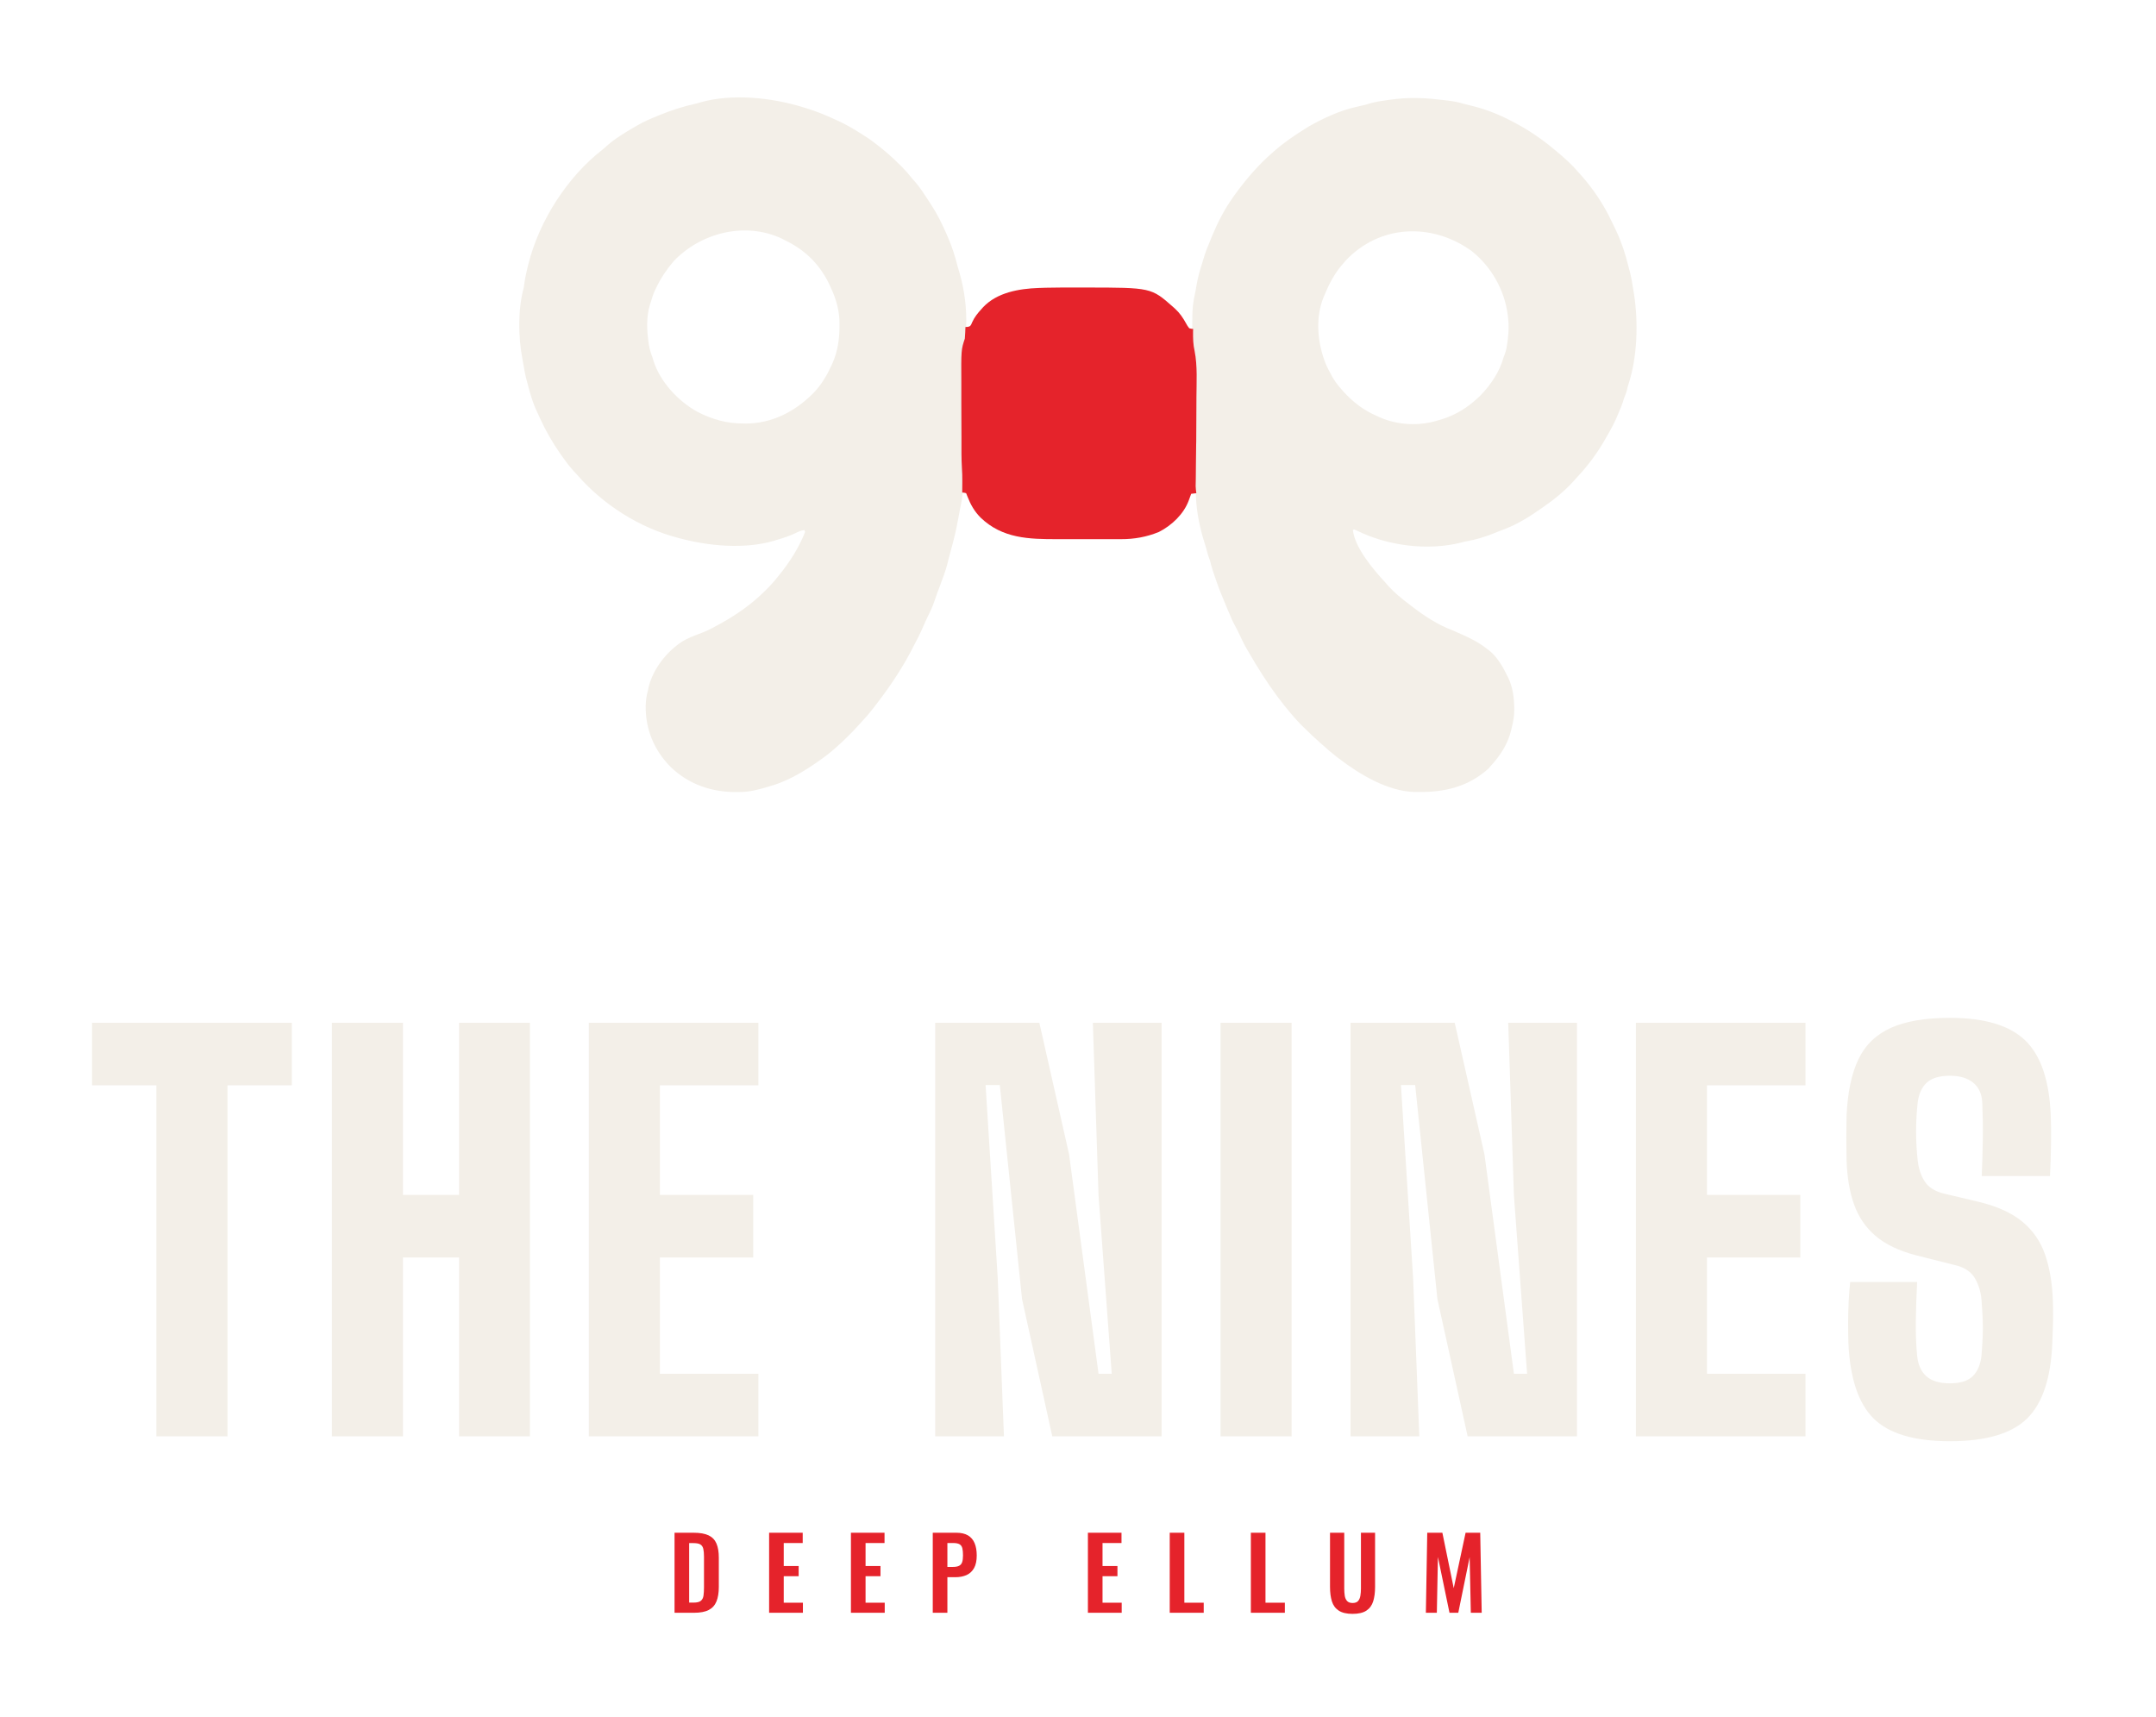
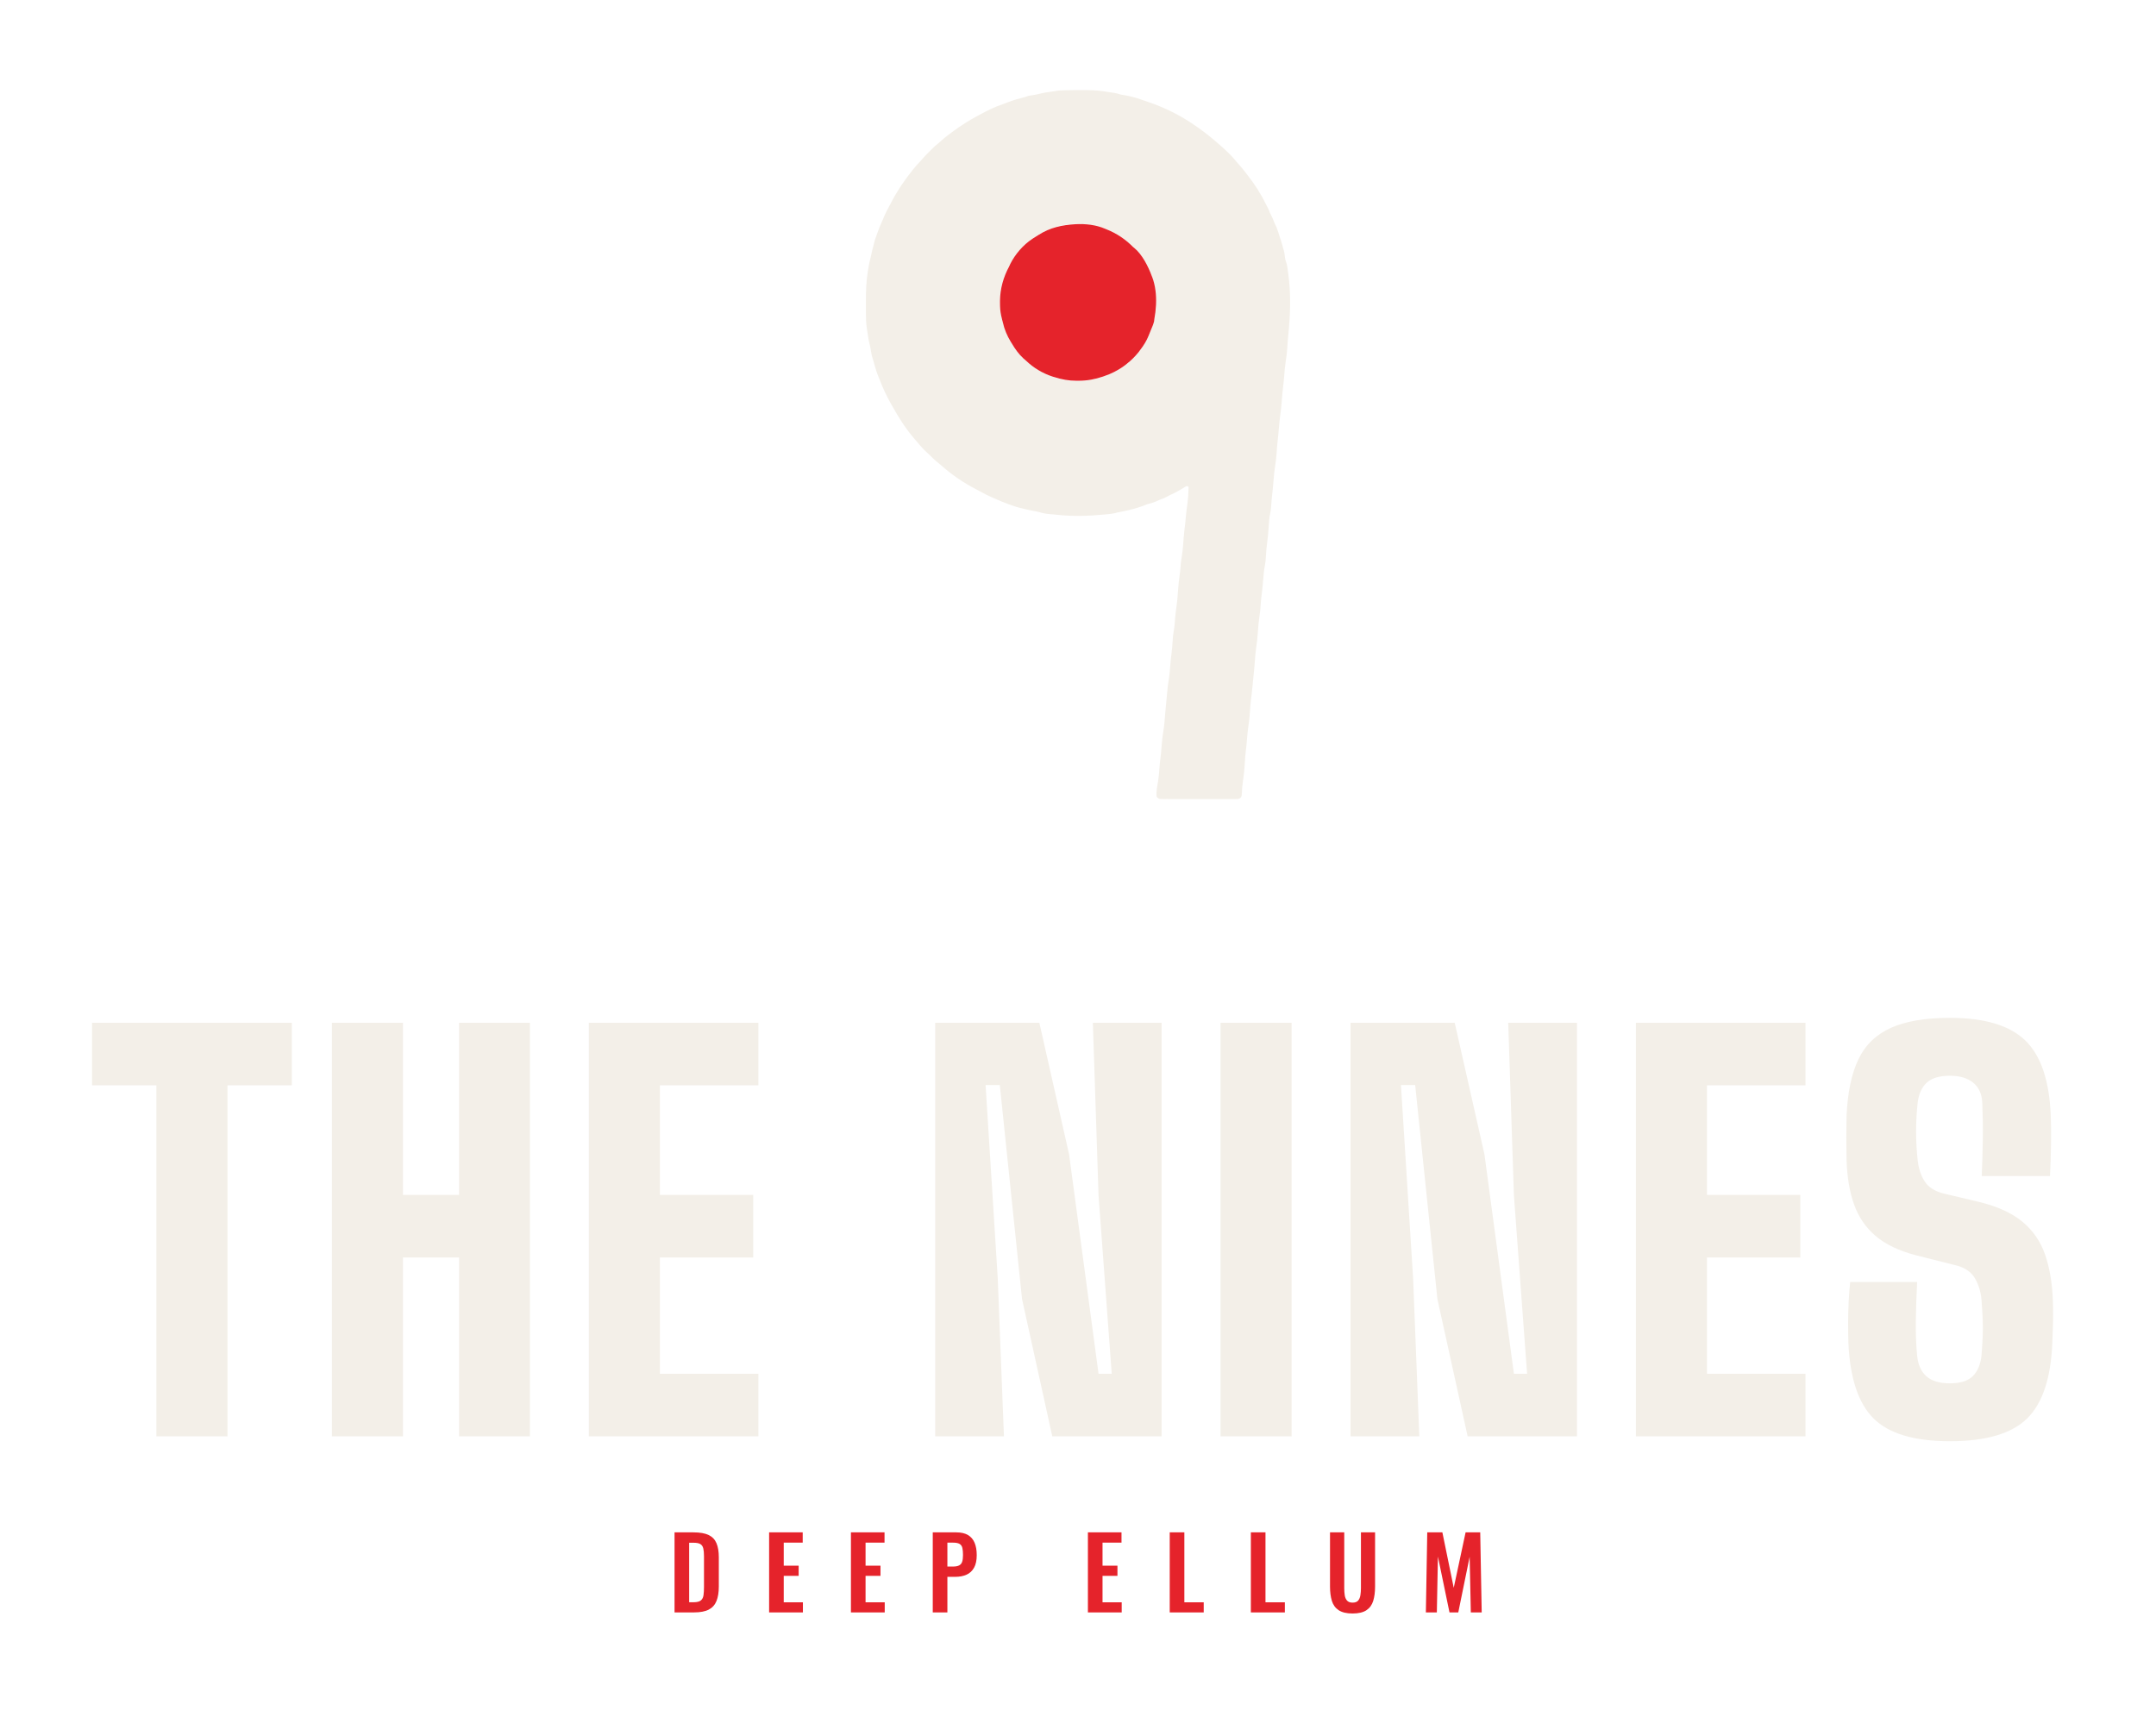
<svg xmlns="http://www.w3.org/2000/svg" viewBox="-100 -100 2909 2316">
-   <g transform="translate(571.8,0) scale(0.8726)">
-     <path d="M0 0 C1.5 0.5 3.1 0.9 4.7 1.4 C20.3 6.1 35.2 12.1 50 19 C51.5 19.7 52.9 20.3 54.4 21 C64.7 25.7 74.4 31.1 84 37 C85.4 37.9 86.8 38.7 88.2 39.6 C96.1 44.4 103.7 49.4 111 55 C112 55.7 113 56.5 114 57.3 C127.2 67.2 139.3 78.1 150.9 89.7 C151.9 90.6 152.9 91.6 153.9 92.6 C159.7 98.5 164.9 104.5 170 111 C171.7 112.9 173.3 114.8 175 116.6 C182.6 125.6 188.9 135.5 195.3 145.4 C196.6 147.4 198 149.5 199.3 151.5 C208.5 165.8 216.3 181.4 223 197 C223.6 198.4 224.3 199.9 224.9 201.4 C231.3 216.2 236.2 231.3 240 247 C241 250.3 242 253.7 243 257 C250.6 283.8 254.2 312.1 253 340 C252.9 341.7 252.9 343.4 252.8 345.2 C252.3 356.5 252.3 356.5 251.1 361.9 C246.2 385 246.6 408.9 246.7 432.4 C246.7 435.7 246.7 439 246.7 442.3 C246.7 449.1 246.7 456 246.7 462.8 C246.7 471.6 246.8 480.3 246.8 489.1 C246.8 497.5 246.8 505.9 246.8 514.4 C246.8 515.9 246.8 517.5 246.8 519.2 C246.8 534.5 246.9 549.7 248 565 C248.4 581.7 248.5 598.6 244.9 615 C243.8 620 242.9 625 242 630 C239.7 642.8 237.2 655.4 234 668 C233.8 668.9 233.8 668.9 232.6 673.6 C230.9 680.4 229.1 687 227.2 693.7 C226.2 697.1 225.4 700.5 224.6 704 C221.4 717.1 216.4 729.9 211.7 742.5 C211.2 743.8 210.7 745.1 210.2 746.4 C209.7 747.8 209.2 749.2 208.6 750.6 C206.9 755.3 205.3 760.2 203.6 765 C201 772.5 197.9 779.5 194.2 786.6 C191.5 792.1 189.1 797.7 186.6 803.3 C181.9 814.2 176.6 824.6 171 835 C169.6 837.8 168.1 840.5 166.7 843.3 C150.3 874.1 130.5 902.6 109 930 C108.2 931 107.5 931.9 106.7 932.9 C102.4 938.5 97.8 943.6 93 948.8 C90.6 951.4 88.2 954 85.8 956.7 C80.9 962.2 75.7 967.5 70.4 972.7 C69.5 973.6 68.6 974.5 67.7 975.4 C62.6 980.5 57.5 985.3 52 990 C51.5 990.5 51.5 990.5 48.8 992.9 C39.9 1000.6 30.7 1007.4 21 1014 C19.7 1014.9 18.5 1015.7 17.2 1016.6 C-3.8 1030.8 -25.6 1043 -50 1050 C-50.8 1050.2 -50.8 1050.2 -54.7 1051.4 C-67.9 1055.3 -81.1 1058.8 -95 1059 C-96.9 1059 -98.7 1059.1 -100.7 1059.1 C-140 1059.7 -175.9 1047.5 -204.4 1019.9 C-229.8 993.9 -242.9 961.8 -242.5 925.8 C-242.2 917.5 -241.3 909.9 -239 902 C-238.6 900.1 -238.2 898.2 -237.8 896.2 C-230.6 868 -209.9 841.9 -185.8 826.2 C-177.6 821.4 -169.2 817.9 -160.3 814.7 C-150.7 811.2 -141.9 807.1 -133 802 C-131.2 801 -129.4 800 -127.6 799.1 C-103.5 785.8 -80.8 770.2 -61 751 C-59.8 749.9 -58.7 748.8 -57.5 747.6 C-50.5 740.7 -44 733.7 -38 726 C-37.2 725 -36.3 724 -35.5 722.9 C-19.7 703.4 -5.2 680.5 4 657 C3.7 656 3.3 655 3 654 C-2.2 654.6 -6 656.3 -10.7 658.7 C-19.9 663.1 -29.2 666.2 -39 669 C-40.4 669.5 -41.9 669.9 -43.3 670.4 C-88.9 683.9 -143.8 679 -189 667 C-190 666.7 -191 666.5 -192.1 666.2 C-252.2 650.6 -308.4 614.9 -349 568 C-350.7 566.1 -352.5 564.3 -354.2 562.4 C-360.4 555.7 -365.7 548.5 -371 541 C-371.5 540.4 -371.5 540.4 -373.8 537.1 C-386.2 519.3 -397 500.8 -406 481 C-406.5 480 -406.9 479 -407.4 477.9 C-408.6 475.3 -409.8 472.6 -411 470 C-411.6 468.7 -412.3 467.3 -412.9 465.9 C-417.6 454.8 -421.1 443.3 -424.1 431.6 C-424.7 429.2 -425.3 426.8 -426 424.4 C-428.4 416.1 -430 407.9 -431.3 399.4 C-431.8 396.3 -432.4 393.2 -433 390.1 C-439.6 355.7 -440.3 312.9 -431 279 C-430.6 276.2 -430.1 273.3 -429.8 270.5 C-428.5 262 -426.6 253.8 -424.6 245.5 C-424.3 244.3 -424 243.2 -423.7 242 C-406.8 175.5 -363.7 108 -309.3 65.8 C-307.1 64.1 -305 62.2 -302.9 60.2 C-290 48.7 -275 39.7 -260 31 C-258.6 30.2 -257.3 29.4 -255.8 28.5 C-245.9 22.7 -235.7 18.3 -225 14 C-223.7 13.5 -222.3 12.9 -221 12.3 C-203.2 5.1 -185.2 -0.9 -166.4 -5 C-162 -6 -162 -6 -157.6 -7.4 C-108.8 -21.2 -47.6 -14.7 0 0 Z M-199 238 C-209.6 250.5 -219 264.1 -226 279 C-226.4 279.9 -226.4 279.9 -228.6 284.3 C-230.9 289.4 -232.5 294.6 -234.1 300 C-234.7 301.9 -235.3 303.8 -236 305.7 C-241.5 324.1 -240.9 344.1 -238.2 362.9 C-238.1 364 -237.9 365.1 -237.8 366.3 C-236.6 373.7 -234.7 380.1 -232 387 C-231.5 388.7 -231 390.4 -230.5 392.1 C-220.3 424.8 -191.9 455.1 -162.3 471.3 C-139.9 482.8 -116.8 489.4 -91.6 489.2 C-90.9 489.3 -90.9 489.3 -87.6 489.3 C-47.8 489.2 -12.9 471.5 15 444 C15.8 443.2 16.7 442.4 17.5 441.5 C29.3 429.2 38 414.4 45 399 C45.5 397.8 46.1 396.7 46.6 395.4 C54.5 377.4 57.2 358.2 57.2 338.6 C57.2 337.4 57.2 336.1 57.2 334.8 C57.3 316.7 52.6 298.4 45 282 C44.4 280.7 43.9 279.4 43.3 278.1 C28.7 245.3 5.2 221.3 -27 206 C-28.7 205.1 -30.3 204.2 -32.1 203.3 C-88.7 176.8 -156.9 194.1 -199 238 Z " fill="#F3EFE8" transform="translate(471,51)" />
-     <path d="M0 0 C0.7 0 0.7 0 4.4 0.1 C17.2 0.4 29.8 1.8 42.5 3.3 C43.4 3.4 43.4 3.4 47.7 3.9 C56.4 5 64.6 6.4 73 9.1 C76.1 10 79.1 10.7 82.2 11.4 C105.1 16.6 128.4 25.9 149 37 C149.7 37.4 149.7 37.4 153.2 39.2 C174.4 50.6 194.7 64.5 213 80 C213.5 80.5 213.5 80.5 216.3 82.7 C227.8 92.5 239.3 102.4 249 114 C250.4 115.6 251.9 117.1 253.3 118.7 C272.9 140.5 289.7 166 302 192.6 C303.9 196.8 305.9 200.9 308 205 C316.3 222.7 322.2 240.3 326.8 259.3 C327.7 262.8 328.6 266.3 329.6 269.8 C332 279.4 333.4 289.2 335 299 C335.2 300.3 335.4 301.6 335.7 303 C342.5 346.9 341 400.8 326.9 443.3 C326 446 326 446 325 450.7 C323.8 455.7 321.9 460.2 320 465 C319.5 466.7 319 468.3 318.5 470.1 C317 474.9 315.1 479.3 313 484 C312.4 485.4 311.9 486.8 311.3 488.2 C306.4 500.6 300.2 512 293.5 523.4 C292.2 525.6 290.9 527.9 289.7 530.1 C278.4 549.4 265 567.8 249.7 584.1 C247.6 586.3 245.6 588.6 243.6 590.9 C229.7 606.6 213.2 620.1 196 632 C194.8 632.9 193.5 633.8 192.2 634.7 C173.9 647.6 153.7 660.1 132.5 667.7 C128.1 669.3 123.8 671.1 119.4 672.9 C105.5 678.5 91.4 682.9 76.5 685.4 C73 686 73 686 69.9 687 C17.2 700.7 -45.6 692.5 -93.8 668.4 C-94.8 667.9 -95.9 667.5 -97 667 C-97.7 667.3 -98.3 667.7 -99 668 C-95.9 695.5 -67.3 729.2 -49 748.9 C-47.2 750.8 -45.5 752.8 -43.8 754.9 C-34.5 765.1 -23.9 773.7 -13 782 C-11.8 782.9 -10.6 783.9 -9.4 784.8 C9.8 799.7 32.1 814.6 55 823 C58 824.3 61 825.7 64 827 C65.6 827.7 67.2 828.4 68.8 829.1 C83.9 835.8 97.2 842.5 110 853 C111.5 854.2 113 855.4 114.6 856.6 C125.8 866.9 133.4 880.4 140 894 C140.5 895 141 895.9 141.5 896.9 C148.4 911.7 150.4 927.9 150.5 944.1 C150.5 945.2 150.5 946.4 150.5 947.6 C150.4 956.1 149 963.8 147 972 C146.7 973.4 146.4 974.9 146 976.4 C140.8 998.6 129.4 1016.2 114 1033 C113.4 1033.7 113.4 1033.7 110.4 1037.1 C79.6 1064.7 43.4 1073.5 3 1073 C0.7 1073 -1.6 1073 -4 1073 C-45.5 1071.9 -89.1 1045.5 -121 1021 C-121.6 1020.5 -121.6 1020.5 -124.7 1018.2 C-131.7 1012.7 -138.4 1007 -145 1001 C-146.3 999.9 -147.6 998.8 -148.9 997.6 C-158 989.6 -166.7 981.4 -175.3 972.8 C-176.2 972 -177 971.1 -177.9 970.3 C-182.8 965.3 -187.5 960.3 -192 955 C-192.5 954.5 -192.5 954.5 -194.7 951.8 C-201.1 944.4 -207.1 936.8 -213 929 C-213.9 927.9 -214.7 926.7 -215.6 925.6 C-231.9 903.7 -246.4 880.6 -260 857 C-260.7 855.8 -261.4 854.7 -262.1 853.5 C-266.8 845.5 -270.8 837.3 -274.7 828.8 C-276.9 824.1 -279.3 819.5 -281.8 814.9 C-285 809.1 -287.7 803.2 -290 797 C-290.6 795.6 -291.2 794.2 -291.9 792.8 C-294.2 787.5 -296.4 782.2 -298.5 776.8 C-300.2 772.6 -301.9 768.4 -303.7 764.2 C-305.6 759.5 -307.3 754.7 -309 750 C-309.3 749.1 -309.7 748.1 -310 747.2 C-313.8 736.5 -317.4 726 -320 715 C-320.5 713.7 -321 712.4 -321.5 711 C-323.1 706.7 -324.2 702.4 -325.3 697.9 C-325.9 695.5 -326.6 693.1 -327.4 690.8 C-334.9 668.1 -340.5 642 -341.6 618.1 C-341.9 610.5 -341.9 610.5 -342.5 607.3 C-343.1 603.3 -343.1 599.5 -343 595.4 C-343 594.5 -343 594.5 -343 590.1 C-342.9 588.2 -342.9 586.3 -342.9 584.4 C-342.9 582.3 -342.8 580.3 -342.8 578.3 C-342.8 574 -342.7 569.7 -342.6 565.5 C-342.5 554.2 -342.4 542.9 -342.3 531.6 C-342.2 530.5 -342.2 529.4 -342.2 528.2 C-342 506.6 -341.9 485 -341.9 463.4 C-341.9 461.9 -341.9 460.4 -341.9 458.9 C-341.8 403.1 -341.8 403.1 -346 384.5 C-347.1 378.6 -347.3 372.9 -347.3 366.9 C-347.3 365.8 -347.3 364.7 -347.3 363.5 C-347.3 361.1 -347.3 358.7 -347.3 356.4 C-347.3 352.8 -347.3 349.2 -347.3 345.6 C-347.3 334.2 -347.1 323.2 -345 312 C-344.8 310.7 -344.5 309.3 -344.3 307.9 C-344 306.9 -343.8 305.8 -343.6 304.7 C-342.4 299.3 -341.5 293.9 -340.6 288.5 C-338.6 277.1 -335.5 266.1 -332 255.2 C-331.3 253.1 -330.7 251.1 -330.1 249 C-327.2 238.7 -323.1 228.9 -319 219 C-318.3 217.3 -317.7 215.7 -317 214 C-308.1 192.5 -297.6 171.9 -284 153 C-283 151.7 -282.1 150.3 -281.1 148.9 C-264.4 125.8 -245.5 103.8 -224 85 C-222.9 84.1 -221.9 83.1 -220.8 82.2 C-205.6 68.8 -189.2 57.6 -172 47 C-171.2 46.5 -171.2 46.5 -167 43.8 C-145.1 31.5 -119.7 19.5 -95 14 C-92.1 13.3 -89.3 12.7 -86.4 12 C-85.8 11.9 -85.8 11.9 -82.6 11.1 C-78.8 10.2 -75.2 9.2 -71.6 8 C-63.3 5.7 -55 4.5 -46.5 3.3 C-45 3.1 -43.5 2.9 -42 2.7 C-28 0.7 -14.2 -0.3 0 0 Z M-110.9 252.2 C-111.9 253.5 -113 254.7 -114 256 C-114.9 257.1 -115.9 258.1 -116.9 259.2 C-128.2 273 -136.3 288.4 -143 305 C-143.4 306 -143.9 307 -144.3 308 C-157.6 340.6 -153.6 379.1 -141 411 C-138.6 416.5 -135.9 421.8 -133 427 C-132.4 428.1 -131.9 429.1 -131.3 430.3 C-127.2 437.5 -122.5 443.8 -117 450 C-116.1 451 -115.3 452 -114.4 453 C-99.1 470 -82.2 483.1 -61 492 C-60 492.4 -59.1 492.9 -58.1 493.4 C-29.7 506.1 4.5 507.6 34 498 C34.8 497.8 34.8 497.8 38.9 496.6 C60.6 489.7 78.5 478.6 95 463 C96.3 461.8 97.6 460.6 98.9 459.3 C114.4 442.9 128.1 423 134 401 C134.6 399.4 135.3 397.8 135.9 396.1 C138.5 389.2 139.4 382.3 140.3 375 C140.5 373.6 140.7 372.3 140.8 370.8 C142 360.4 142.3 350.5 141 340 C140.8 338.3 140.6 336.7 140.4 335 C135.4 296.6 115.1 260.8 84.8 236.7 C23.4 192.1 -58.2 195.3 -110.9 252.2 Z " fill="#F3EFE8" transform="translate(1421,37)" />
-     <path d="M0 0 C4.5 0 9 0 13.4 0 C114.7 0.1 114.7 0.1 148.6 30 C149.6 30.9 150.6 31.8 151.6 32.7 C158.9 39.4 163.8 46.6 168.6 55.3 C170.6 59 170.6 59 173.6 63 C176.8 63.8 176.8 63.8 179.6 64 C179.6 64.7 179.6 64.7 179.5 68.3 C179.4 78.5 179.6 88.2 181.9 98.2 C186.5 121.4 184.8 146.8 184.7 170.4 C184.7 171.2 184.7 171.2 184.7 175 C184.7 196.2 184.6 217.4 184.4 238.6 C184.3 239.7 184.3 240.9 184.3 242 C184.2 253.3 184.1 264.5 183.9 275.7 C183.9 279.9 183.8 284.1 183.8 288.3 C183.7 291.2 183.7 294.1 183.7 297 C183.6 298.8 183.6 300.5 183.6 302.3 C183.6 303.8 183.6 305.3 183.5 306.9 C183.6 310.7 184 314.3 184.6 318 C182 318.3 179.3 318.7 176.6 319 C175.3 322.3 174.1 325.7 172.9 329.1 C165.2 350.3 146.4 368 126.6 378 C107.8 385.7 88.4 389.2 68.1 389.1 C66.8 389.1 65.5 389.1 64.1 389.1 C59.7 389.1 55.4 389.1 51 389.1 C47.9 389.1 44.9 389.1 41.8 389.1 C35.4 389.1 29 389.1 22.6 389.1 C14.4 389.1 6.3 389.1 -1.9 389.1 C-8.2 389.1 -14.6 389.1 -20.9 389.1 C-23.9 389.1 -26.9 389.1 -29.9 389.1 C-74.2 389.2 -115.3 388.2 -149 355.8 C-158.7 346 -164.4 335.8 -169.4 323 C-170 321.4 -170.7 319.7 -171.4 318 C-174.5 317.2 -174.5 317.2 -177.4 317 C-177.4 316.2 -177.4 315.3 -177.4 314.4 C-177.3 310.5 -177.3 306.5 -177.3 302.6 C-177.3 301.2 -177.3 299.9 -177.3 298.5 C-177.3 292 -177.4 285.6 -177.9 279.1 C-178.8 264.6 -178.6 250.1 -178.6 235.6 C-178.6 234 -178.6 232.4 -178.6 230.7 C-178.7 222.2 -178.7 213.7 -178.7 205.2 C-178.7 196.5 -178.7 187.8 -178.8 179.1 C-178.8 172.4 -178.8 165.6 -178.8 158.8 C-178.8 155.6 -178.8 152.5 -178.8 149.3 C-179.1 96.2 -179.1 96.2 -173.4 79 C-173.2 75.9 -173 72.9 -172.8 69.8 C-172.7 68.2 -172.7 66.5 -172.6 64.8 C-172.5 63.6 -172.4 62.3 -172.4 61 C-171.8 61 -171.8 61 -169.1 60.9 C-165.4 60 -165.4 60 -163.6 57.3 C-163.3 56.7 -163.3 56.7 -162.1 53.8 C-158.4 45.6 -153.4 39.5 -147.4 33 C-146.6 32.2 -145.9 31.3 -145.1 30.4 C-123.4 7.5 -89.5 1.8 -59.4 0.7 C-56.4 0.6 -53.4 0.5 -50.4 0.4 C-49.7 0.4 -49.7 0.4 -46.1 0.3 C-30.7 -0.1 -15.4 -0 0 0 Z " fill="#E5232B" transform="translate(895.3833,329.9909)" />
+   <g transform="translate(1046.9,0) scale(0.5995)">
+     <path d="M0 0 C1.3 0 2.6 0 3.9 0 C19.4 0.2 34.3 1.3 49.5 4 C54.2 4.9 58.8 5.5 63.5 6.1 C69 6.8 73.7 8.2 79 10 C81.9 10.5 84.7 11 87.6 11.4 C95.9 12.8 103.9 14.6 112 17 C113.7 17.5 115.5 18 117.2 18.5 C121.6 19.9 125.8 21.4 130 22.9 C134.6 24.6 139.3 26.1 143.9 27.7 C175.6 38.6 206.9 53.7 235 72 C236 72.7 237 73.3 238.1 74 C258.4 87.4 277.7 102 296 118 C297.4 119.2 298.8 120.4 300.2 121.7 C301.5 122.8 302.7 123.9 304 125 C305.4 126.2 306.8 127.5 308.3 128.8 C319.5 138.9 330.7 149.6 340 161.5 C342.2 164.3 344.6 166.8 346.9 169.4 C351.4 174.3 355.5 179.4 359.5 184.7 C361.1 186.8 362.7 188.8 364.3 190.9 C380 210.7 394.3 232.8 405.3 255.5 C406.7 258.4 408.2 261.2 409.8 264 C412 267.9 413.4 271.8 415 276 C415.9 277.9 416.9 279.7 417.8 281.6 C420.8 287.4 423.2 293.4 425.6 299.6 C426.9 302.8 428.4 305.9 430 309 C432.9 316.7 435.4 324.4 437.8 332.3 C438.7 335.1 439.7 337.9 440.6 340.8 C441.7 344.2 442.7 347.6 443.6 351.2 C445 357 445 357 446 359.7 C447.8 365.7 448.3 371.9 449.1 378.1 C450 383 450 383 451.5 386.8 C453 391 453.7 394.7 454.4 399.1 C454.6 400.6 454.8 402.1 455 403.7 C455.2 405.2 455.4 406.8 455.6 408.4 C455.8 409.9 456.1 411.5 456.3 413.1 C462.7 459.6 461 507.1 456.1 553.7 C455.2 562.6 454.6 571.3 454.1 580.2 C453.4 590.7 452.2 601 450.5 611.5 C448.8 622.3 447.9 633.2 447.1 644.1 C446.4 652.7 445.6 661.3 444.5 669.9 C443.2 680.5 442.3 691.1 441.5 701.8 C440.6 713.1 439.5 724.3 437.8 735.5 C436.6 744.3 435.9 753.1 435.1 762 C434.4 771.1 433.5 780.3 432.4 789.4 C431.4 798.6 430.6 807.8 430.1 817.1 C429.5 826 428.5 834.7 427.1 843.5 C425.1 855.5 424 867.5 423.1 879.6 C422.3 889.9 421.3 900.1 420.1 910.4 C419.2 918.2 418.5 925.9 418 933.8 C417.5 940.4 417 947 415.5 953.5 C413.3 963.4 412.9 973.6 412.2 983.7 C411.3 997.4 409.9 1011 408.1 1024.6 C406.9 1033.9 406.3 1043.2 405.8 1052.5 C405.5 1058.6 404.8 1064.5 403.6 1070.5 C401.6 1080.6 400.8 1090.8 400 1101 C398.8 1114.9 397.5 1128.8 395.6 1142.6 C394.7 1150.8 394.1 1159 393.6 1167.2 C393.2 1172.6 392.4 1177.9 391.6 1183.3 C389.8 1195 388.9 1206.7 388 1218.5 C387 1231.9 385.8 1245.1 383.7 1258.3 C382.6 1265.8 382 1273.4 381.5 1280.9 C380.5 1294.6 379.2 1308.2 377.8 1321.9 C376.9 1329.5 376.2 1337.2 375.5 1344.8 C374.6 1353.9 373.7 1362.9 372.4 1372 C371.3 1381.1 370.6 1390.1 370.1 1399.2 C369.4 1410.3 368.2 1421.2 366.5 1432.1 C364.8 1443.3 363.9 1454.4 363 1465.7 C362.5 1472.2 361.9 1478.7 361 1485.2 C359.7 1494.7 359.2 1504.2 358.6 1513.7 C357.7 1527.4 356.6 1540.8 354.4 1554.3 C353 1563.5 352.3 1572.5 351.9 1581.7 C351.5 1589.3 351.5 1589.3 348.9 1592.8 C345.2 1595.6 343.2 1595.6 338.6 1595.6 C337 1595.6 335.5 1595.7 333.9 1595.7 C332.3 1595.7 330.6 1595.7 328.9 1595.6 C327.1 1595.7 325.4 1595.7 323.6 1595.7 C318.7 1595.7 313.9 1595.7 309.1 1595.7 C304.1 1595.7 299 1595.7 294 1595.7 C285.5 1595.7 277 1595.7 268.6 1595.7 C258.8 1595.6 249 1595.6 239.2 1595.7 C230.8 1595.7 222.4 1595.7 214 1595.7 C208.9 1595.7 203.9 1595.7 198.9 1595.7 C193.3 1595.7 187.7 1595.7 182.1 1595.6 C181.3 1595.7 181.3 1595.7 177.1 1595.7 C175.5 1595.7 174 1595.6 172.4 1595.6 C171.8 1595.6 171.8 1595.6 168.4 1595.6 C164.1 1594.8 162.6 1593.5 160 1590 C158.8 1578.2 161.6 1565.8 163.5 1554.1 C164.9 1545.1 165.7 1536.1 166.3 1526.9 C166.8 1519.8 167.5 1512.7 168.4 1505.6 C169.8 1495.3 170.7 1485 171.4 1474.6 C172.3 1463.1 173.5 1451.9 175.5 1440.5 C177.5 1428.7 178.3 1416.7 179.2 1404.8 C180 1394.3 181 1383.9 182.1 1373.4 C182.2 1371.8 182.4 1370.1 182.6 1368.4 C183 1363.6 183.5 1358.8 184 1354 C184.2 1352.3 184.3 1350.6 184.5 1348.9 C184.6 1348 184.6 1348 185 1343.8 C185.1 1343.1 185.1 1343.1 185.5 1339.3 C186 1335 186.7 1330.8 187.4 1326.6 C189.2 1315.6 190 1304.6 190.9 1293.5 C191.6 1284.8 192.4 1276.2 193.6 1267.6 C194.7 1258.8 195.5 1250 196 1241.1 C196.5 1233.4 197 1225.9 198.4 1218.4 C200.4 1208.1 201 1197.7 201.8 1187.3 C202.4 1179.6 203.3 1172.1 204.5 1164.5 C206.3 1152.7 207.2 1140.9 208 1129 C209 1115.3 210.2 1101.9 212.3 1088.3 C213.5 1081 213.9 1073.7 214.4 1066.3 C214.8 1061.4 215.6 1056.6 216.4 1051.7 C218.1 1041.8 219 1032 219.8 1022 C220.2 1016.8 220.6 1011.6 221 1006.4 C221.1 1005.4 221.2 1004.4 221.3 1003.4 C222.1 994 223.2 984.6 224.4 975.3 C225 970 225.5 964.7 225.9 959.4 C226.7 950.4 227.8 941.5 229.1 932.6 C230.9 919.4 231.7 906.3 232 893 C230.7 892.3 229.4 891.7 228 891 C225.5 892.1 225.5 892.1 222.6 893.9 C221.6 894.5 220.5 895.2 219.4 895.9 C218.3 896.6 217.2 897.3 216 898 C207.2 903.3 198.2 907.9 188.9 912.1 C185 914 185 914 181.3 916.1 C177.7 918.2 174.1 919.5 170.2 920.8 C166.4 922.2 162.8 923.9 159.1 925.6 C152.4 928.5 146.1 930.3 139 932 C135.7 933.3 132.3 934.6 129 936 C112.5 941.9 95.9 945.9 78.7 949.3 C70.5 950.8 70.5 950.8 67 952 C61.3 953.4 55.5 953.9 49.7 954.5 C49 954.6 49 954.6 45.7 954.9 C7.2 958.7 -28.6 959.9 -67.1 955.5 C-73.9 954.8 -80.7 954.2 -87.5 953.6 C-93 952.9 -98.1 951.5 -103.4 950 C-108.6 948.6 -113.8 947.7 -119.2 946.7 C-123.8 945.9 -128.3 944.8 -132.9 943.7 C-135 943.2 -137 942.8 -139.1 942.3 C-162 937.3 -183.6 928.3 -205 919 C-206.7 918.3 -208.3 917.6 -210.1 916.8 C-219.5 912.7 -228.6 908.2 -237.6 903 C-240.3 901.4 -243 900 -245.8 898.6 C-274.3 884.2 -301.8 865.1 -325.6 843.9 C-328.6 841.4 -331.6 838.9 -334.6 836.5 C-340.1 832 -345 827.1 -350 822 C-352.3 819.7 -354.7 817.5 -357.1 815.4 C-367.1 806.6 -375.4 796.1 -384 786 C-384.8 785 -385.6 784.1 -386.5 783.1 C-405.4 761 -420.9 736.4 -435 711 C-435.9 709.4 -436.8 707.8 -437.8 706.2 C-447.3 689.2 -455.7 671.5 -462.7 653.4 C-463.6 651 -464.5 648.7 -465.5 646.4 C-469.4 637.1 -472.3 627.7 -475 618 C-475.7 615.5 -476.4 613.1 -477.1 610.6 C-477.4 609.5 -477.8 608.4 -478.1 607.2 C-478.9 604.4 -479.7 601.6 -480.6 598.8 C-482.2 592.3 -483.2 585.9 -484.2 579.3 C-484.9 575.9 -485.6 572.5 -486.5 569.1 C-488.4 562.1 -489.3 555 -490.3 547.8 C-490.8 544.1 -491.5 540.4 -492.1 536.7 C-493.9 524.9 -494.2 513 -494.2 501 C-494.2 500.4 -494.2 500.4 -494.2 496.9 C-494.2 494 -494.2 491.1 -494.2 488.2 C-494.2 483.8 -494.2 479.5 -494.2 475.1 C-494.3 452.8 -493.6 430.6 -490 408.5 C-489.8 407.4 -489.7 406.4 -489.5 405.2 C-487.9 394.7 -485.8 384.3 -483 374 C-482.5 371.7 -482 369.3 -481.5 367 C-480.2 360.9 -478.7 355 -477 349 C-476.5 347 -476 345 -475.6 343 C-474.4 338.2 -472.9 333.7 -471.1 329.1 C-470.3 326.8 -469.5 324.5 -468.7 322.2 C-465.4 312.4 -461.4 303 -457.1 293.6 C-455.5 290.1 -454 286.5 -452.6 282.9 C-449.7 276.1 -446.2 269.6 -442.7 263 C-440.9 259.7 -439.2 256.5 -437.5 253.2 C-424.2 227.4 -408.1 203.6 -390 181 C-389.6 180.5 -389.6 180.5 -387.8 178.2 C-382.5 171.6 -376.9 165.5 -371.2 159.5 C-369 157.1 -366.9 154.7 -364.8 152.3 C-360.1 147 -355.2 142 -350.2 137.1 C-349.3 136.1 -348.4 135.2 -347.4 134.2 C-342 128.8 -336.5 123.8 -330.5 119 C-328 117 -325.7 114.9 -323.4 112.8 C-316.3 106.3 -308.6 100.7 -301 95 C-299.6 93.9 -298.1 92.9 -296.7 91.8 C-279.6 79.2 -261.7 68 -243 58 C-241.5 57.2 -240.1 56.4 -238.6 55.6 C-222.1 46.7 -205.1 38 -187.3 32.1 C-183.2 30.7 -179.1 29.1 -174.9 27.4 C-162.9 22.7 -150.7 19.3 -138.2 16.1 C-134 15 -134 15 -129 13 C-126.1 12.5 -123.1 12 -120.2 11.6 C-114.1 10.7 -108.1 9.6 -102.1 8 C-94.2 5.9 -86.3 4.8 -78.2 3.7 C-74.5 3.2 -70.9 2.6 -67.2 2 C-60.6 0.8 -53.9 0.5 -47.2 0.4 C-45.9 0.3 -44.6 0.3 -43.3 0.3 C-28.8 -0.1 -14.4 -0.2 0 0 Z M-82 314 C-84.5 315 -86.9 316 -89.4 316.9 C-128.7 334.2 -159.5 367.2 -177 406 C-177.5 407 -177.9 408 -178.4 409.1 C-182.1 417.4 -184.7 426.1 -187 435 C-187.5 436.8 -187.9 438.6 -188.4 440.4 C-196 471.5 -193.1 502.8 -183 533 C-182.8 533.8 -182.8 533.8 -181.7 537.7 C-179.9 543.4 -177.6 548.8 -174.9 554.2 C-174.5 555.2 -174 556.2 -173.5 557.2 C-169.3 565.7 -164.5 573.4 -159 581 C-158.4 581.9 -157.7 582.9 -157.1 583.9 C-143.5 603.5 -124.6 619.2 -104 631 C-102.6 631.8 -101.2 632.6 -99.8 633.4 C-65.4 652.5 -21.6 660.7 17 651 C18.4 650.7 19.8 650.4 21.2 650.1 C29 648.2 36.5 645.9 44 643 C44.9 642.7 44.9 642.7 49.2 641.2 C55.3 639.1 60.7 636.1 66.3 633 C68.8 631.6 71.3 630.4 73.9 629.1 C92.1 619.6 108.8 604.3 121 588 C121.7 587.1 122.3 586.3 123 585.4 C130.6 575.3 137 564.8 141.7 553.2 C143 550.1 144.3 547 145.6 544 C145.8 543.5 145.8 543.5 146.9 541 C147.8 538.9 148.6 536.9 149.5 534.9 C152.3 528.3 153.9 522.1 155 515 C155.3 513.5 155.5 512 155.8 510.5 C159 491.3 160.2 472.2 157 453 C156.8 451.5 156.7 450 156.5 448.4 C151.9 410.6 130 371.6 101 347 C99.8 345.9 98.6 344.8 97.3 343.7 C82.9 331.4 67.5 320.9 49.6 314.3 C47.2 313.4 44.8 312.5 42.5 311.4 C31.9 306.7 21.4 305.4 10 304 C7.9 303.6 5.7 303.2 3.6 302.8 C-24.2 298.7 -56.5 302.2 -82 314 Z " fill="#F3EFE8" transform="translate(530,36)" />
+     <path d="M0 0 C22.2 -1.2 46.2 1.3 66.7 10.2 C67.8 10.6 68.8 11 69.9 11.5 C92.7 20.5 112.4 33.8 129.7 51.2 C130.6 51.9 131.4 52.6 132.3 53.3 C150.1 67.8 164 95.2 171.7 116.2 C172.2 117.4 172.6 118.5 173.1 119.7 C180 138.3 182.3 159.9 181.5 179.6 C181.4 180.8 181.4 181.9 181.3 183.1 C180.8 193.2 179.5 203.2 177.7 213.2 C177.6 214.1 177.6 214.1 177 218.8 C175.3 225.7 172.6 231.9 169.8 238.4 C168 242.6 166.3 246.8 164.7 251 C160 262.8 153.4 273.2 145.7 283.2 C144.6 284.6 143.6 286.1 142.5 287.6 C134.4 297.5 125.9 306.4 115.7 314.2 C114.6 315.1 113.6 315.9 112.5 316.8 C105 322.6 97.3 327.3 89 331.6 C88 332.1 87.1 332.6 86.1 333.1 C79.8 336.4 73.4 338.9 66.7 341.2 C65.3 341.7 63.8 342.2 62.4 342.8 C44 349.1 26.2 352.4 6.8 352.4 C5.4 352.4 4 352.4 2.5 352.4 C-15 352.4 -30.6 349.5 -47.3 344.2 C-48 344 -48 344 -51.7 342.9 C-73.7 335.7 -94.2 323.4 -111 307.4 C-113 305.5 -115.1 303.7 -117.2 302 C-128 292 -135.9 280.7 -143.3 268.2 C-144.1 267 -144.9 265.7 -145.7 264.4 C-153.8 251.1 -160 236.4 -163.3 221.2 C-163.8 219.2 -164.3 217.2 -164.9 215.2 C-165.3 213.2 -165.8 211.2 -166.3 209.2 C-166.6 208.1 -166.8 207.1 -167.1 205.9 C-169.2 196.2 -169.8 186.8 -169.8 176.8 C-169.8 175.3 -169.8 173.7 -169.8 172.1 C-169.4 145 -162.1 119 -149.3 95.2 C-148.4 93.2 -147.4 91.2 -146.5 89.2 C-135.5 67.4 -117.6 46.7 -97.3 33.2 C-96.5 32.6 -95.6 32.1 -94.8 31.5 C-93 30.3 -91.2 29.2 -89.4 28.1 C-87.2 26.8 -85 25.4 -82.9 24 C-56.9 7.5 -30.3 1.8 0 0 Z " fill="#E5232B" transform="translate(507.2954,337.7988)" />
  </g>
  <path transform="translate(20.0,1838.0)" d="M91.024 0.0V-473.603H4.185V-558.0H273.769V-473.603H186.93V0.0ZM327.825 0.0V-558.0H423.731V-325.733H499.41V-558.0H594.967V0.0H499.41V-241.335H423.731V0.0ZM674.482 0.0V-558.0H903.263V-473.603H770.389V-325.733H896.288V-241.335H770.389V-84.398H903.263V0.0ZM1141.808 0.0V-558.0H1282.354L1322.46 -380.486L1362.217 -84.398H1380.004L1362.217 -325.035L1354.545 -558.0H1447.312V0.0H1299.791L1258.987 -185.186L1228.995 -473.951H1209.814L1226.205 -213.435L1234.575 0.0ZM1526.828 0.0V-558.0H1622.734V0.0ZM1702.249 0.0V-558.0H1842.795L1882.901 -380.486L1922.659 -84.398H1940.445L1922.659 -325.035L1914.986 -558.0H2007.754V0.0H1860.233L1819.429 -185.186L1789.436 -473.951H1770.255L1786.646 -213.435L1795.016 0.0ZM2087.269 0.0V-558.0H2316.049V-473.603H2183.175V-325.733H2309.074V-241.335H2183.175V-84.398H2316.049V0.0ZM2511 6.626Q2438.809 6.626 2407.944 -24.064Q2377.08 -54.754 2373.941 -126.248Q2373.593 -139.151 2373.593 -153.101Q2373.593 -167.051 2374.29 -181.176Q2374.988 -195.3 2376.383 -208.204H2466.709Q2465.314 -181.699 2464.965 -156.066Q2464.616 -130.433 2466.709 -108.81Q2468.453 -90.675 2479.089 -81.084Q2489.726 -71.494 2511 -71.494Q2531.925 -71.494 2541.69 -81.084Q2551.455 -90.675 2553.548 -108.81Q2554.594 -121.714 2555.117 -133.92Q2555.64 -146.126 2555.117 -158.507Q2554.594 -170.887 2553.548 -184.14Q2552.153 -200.531 2544.654 -213.261Q2537.156 -225.99 2519.719 -230.524L2465.663 -244.125Q2430.788 -253.192 2410.734 -270.281Q2390.681 -287.37 2381.614 -312.829Q2372.546 -338.288 2371.5 -372.814Q2371.151 -389.205 2371.151 -403.504Q2371.151 -417.803 2371.5 -432.45Q2373.593 -479.88 2387.543 -508.826Q2401.493 -537.773 2431.485 -551.199Q2461.478 -564.626 2511 -564.626Q2581.099 -564.626 2612.661 -534.111Q2644.223 -503.595 2647.013 -432.45Q2647.71 -416.756 2647.361 -394.087Q2647.013 -371.419 2645.966 -351.191H2553.896Q2554.943 -375.952 2555.291 -400.714Q2555.64 -425.475 2554.594 -449.887Q2553.896 -467.674 2542.388 -477.09Q2530.879 -486.506 2511 -486.506Q2489.726 -486.506 2479.613 -477.09Q2469.499 -467.674 2467.406 -449.887Q2465.314 -430.706 2465.314 -411.351Q2465.314 -391.995 2467.406 -372.814Q2469.15 -356.074 2476.823 -344.042Q2484.495 -332.01 2502.979 -327.476L2550.06 -316.316Q2587.376 -307.249 2608.65 -289.637Q2629.924 -272.025 2639.166 -245.694Q2648.408 -219.364 2649.803 -184.14Q2650.151 -174.375 2650.151 -164.61Q2650.151 -154.845 2649.803 -145.429Q2649.454 -136.012 2649.105 -126.248Q2646.315 -54.754 2615.102 -24.064Q2583.889 6.626 2511 6.626Z" fill="#F3EFE8" />
-   <path transform="translate(802.0,2076.1)" d="M8.133 0.0V-108.0H33.6Q46.8 -108.0 54.2 -104.4Q61.6 -100.8 64.733 -93.333Q67.867 -85.867 67.867 -74.4V-34.933Q67.867 -23.2 64.733 -15.4Q61.6 -7.6 54.333 -3.8Q47.067 0.0 34.4 0.0ZM27.867 -13.733H33.867Q40.667 -13.733 43.6 -16.133Q46.533 -18.533 47.2 -23.133Q47.867 -27.733 47.867 -34.4V-75.733Q47.867 -82.267 46.933 -86.267Q46.0 -90.267 43.067 -92.133Q40.133 -94.0 33.6 -94.0H27.867ZM135.733 0.0V-108.0H181.067V-94.133H155.467V-63.067H175.6V-49.333H155.467V-13.6H181.333V0.0ZM246.133 0.0V-108.0H291.467V-94.133H265.867V-63.067H286.0V-49.333H265.867V-13.6H291.733V0.0ZM356.533 0.0V-108.0H388.267Q398.0 -108.0 404.067 -104.4Q410.133 -100.8 413.0 -93.933Q415.867 -87.067 415.867 -77.333Q415.867 -66.8 412.267 -60.333Q408.667 -53.867 402.2 -50.933Q395.733 -48.0 386.933 -48.0H376.267V0.0ZM376.267 -61.867H383.733Q389.067 -61.867 392.067 -63.4Q395.067 -64.933 396.2 -68.333Q397.333 -71.733 397.333 -77.467Q397.333 -83.333 396.467 -87.0Q395.6 -90.667 392.733 -92.4Q389.867 -94.133 383.733 -94.133H376.267ZM565.867 0.0V-108.0H611.2V-94.133H585.6V-63.067H605.733V-49.333H585.6V-13.6H611.467V0.0ZM676.267 0.0V-108.0H696.0V-13.6H722.133V0.0ZM785.733 0.0V-108.0H805.467V-13.6H831.6V0.0ZM922.933 1.467Q910.933 1.467 904.267 -2.933Q897.6 -7.333 895.067 -15.467Q892.533 -23.6 892.533 -34.933V-108.0H911.733V-32.667Q911.733 -27.6 912.4 -23.133Q913.067 -18.667 915.533 -15.933Q918.0 -13.2 922.933 -13.2Q928.133 -13.2 930.467 -15.933Q932.8 -18.667 933.533 -23.133Q934.267 -27.6 934.267 -32.667V-108.0H953.333V-34.933Q953.333 -23.6 950.8 -15.467Q948.267 -7.333 941.667 -2.933Q935.067 1.467 922.933 1.467ZM1021.867 0.0 1023.733 -108.0H1044.133L1059.467 -33.2L1075.467 -108.0H1095.2L1097.2 0.0H1082.533L1080.933 -75.067L1065.6 0.0H1053.733L1038.133 -75.333L1036.667 0.0Z" fill="#E5232B" />
+   <path transform="translate(802.0,2075.6)" d="M8.133 0.0V-108.0H33.6Q46.8 -108.0 54.2 -104.4Q61.6 -100.8 64.733 -93.333Q67.867 -85.867 67.867 -74.4V-34.933Q67.867 -23.2 64.733 -15.4Q61.6 -7.6 54.333 -3.8Q47.067 0.0 34.4 0.0ZM27.867 -13.733H33.867Q40.667 -13.733 43.6 -16.133Q46.533 -18.533 47.2 -23.133Q47.867 -27.733 47.867 -34.4V-75.733Q47.867 -82.267 46.933 -86.267Q46.0 -90.267 43.067 -92.133Q40.133 -94.0 33.6 -94.0H27.867ZM135.733 0.0V-108.0H181.067V-94.133H155.467V-63.067H175.6V-49.333H155.467V-13.6H181.333V0.0ZM246.133 0.0V-108.0H291.467V-94.133H265.867V-63.067H286.0V-49.333H265.867V-13.6H291.733V0.0ZM356.533 0.0V-108.0H388.267Q398.0 -108.0 404.067 -104.4Q410.133 -100.8 413.0 -93.933Q415.867 -87.067 415.867 -77.333Q415.867 -66.8 412.267 -60.333Q408.667 -53.867 402.2 -50.933Q395.733 -48.0 386.933 -48.0H376.267V0.0ZM376.267 -61.867H383.733Q389.067 -61.867 392.067 -63.4Q395.067 -64.933 396.2 -68.333Q397.333 -71.733 397.333 -77.467Q397.333 -83.333 396.467 -87.0Q395.6 -90.667 392.733 -92.4Q389.867 -94.133 383.733 -94.133H376.267ZM565.867 0.0V-108.0H611.2V-94.133H585.6V-63.067H605.733V-49.333H585.6V-13.6H611.467V0.0ZM676.267 0.0V-108.0H696.0V-13.6H722.133V0.0ZM785.733 0.0V-108.0H805.467V-13.6H831.6V0.0ZM922.933 1.467Q910.933 1.467 904.267 -2.933Q897.6 -7.333 895.067 -15.467Q892.533 -23.6 892.533 -34.933V-108.0H911.733V-32.667Q911.733 -27.6 912.4 -23.133Q913.067 -18.667 915.533 -15.933Q918.0 -13.2 922.933 -13.2Q928.133 -13.2 930.467 -15.933Q932.8 -18.667 933.533 -23.133Q934.267 -27.6 934.267 -32.667V-108.0H953.333V-34.933Q953.333 -23.6 950.8 -15.467Q948.267 -7.333 941.667 -2.933Q935.067 1.467 922.933 1.467ZM1021.867 0.0 1023.733 -108.0H1044.133L1059.467 -33.2L1075.467 -108.0H1095.2L1097.2 0.0H1082.533L1080.933 -75.067L1065.6 0.0H1053.733L1038.133 -75.333L1036.667 0.0Z" fill="#E5232B" />
</svg>
